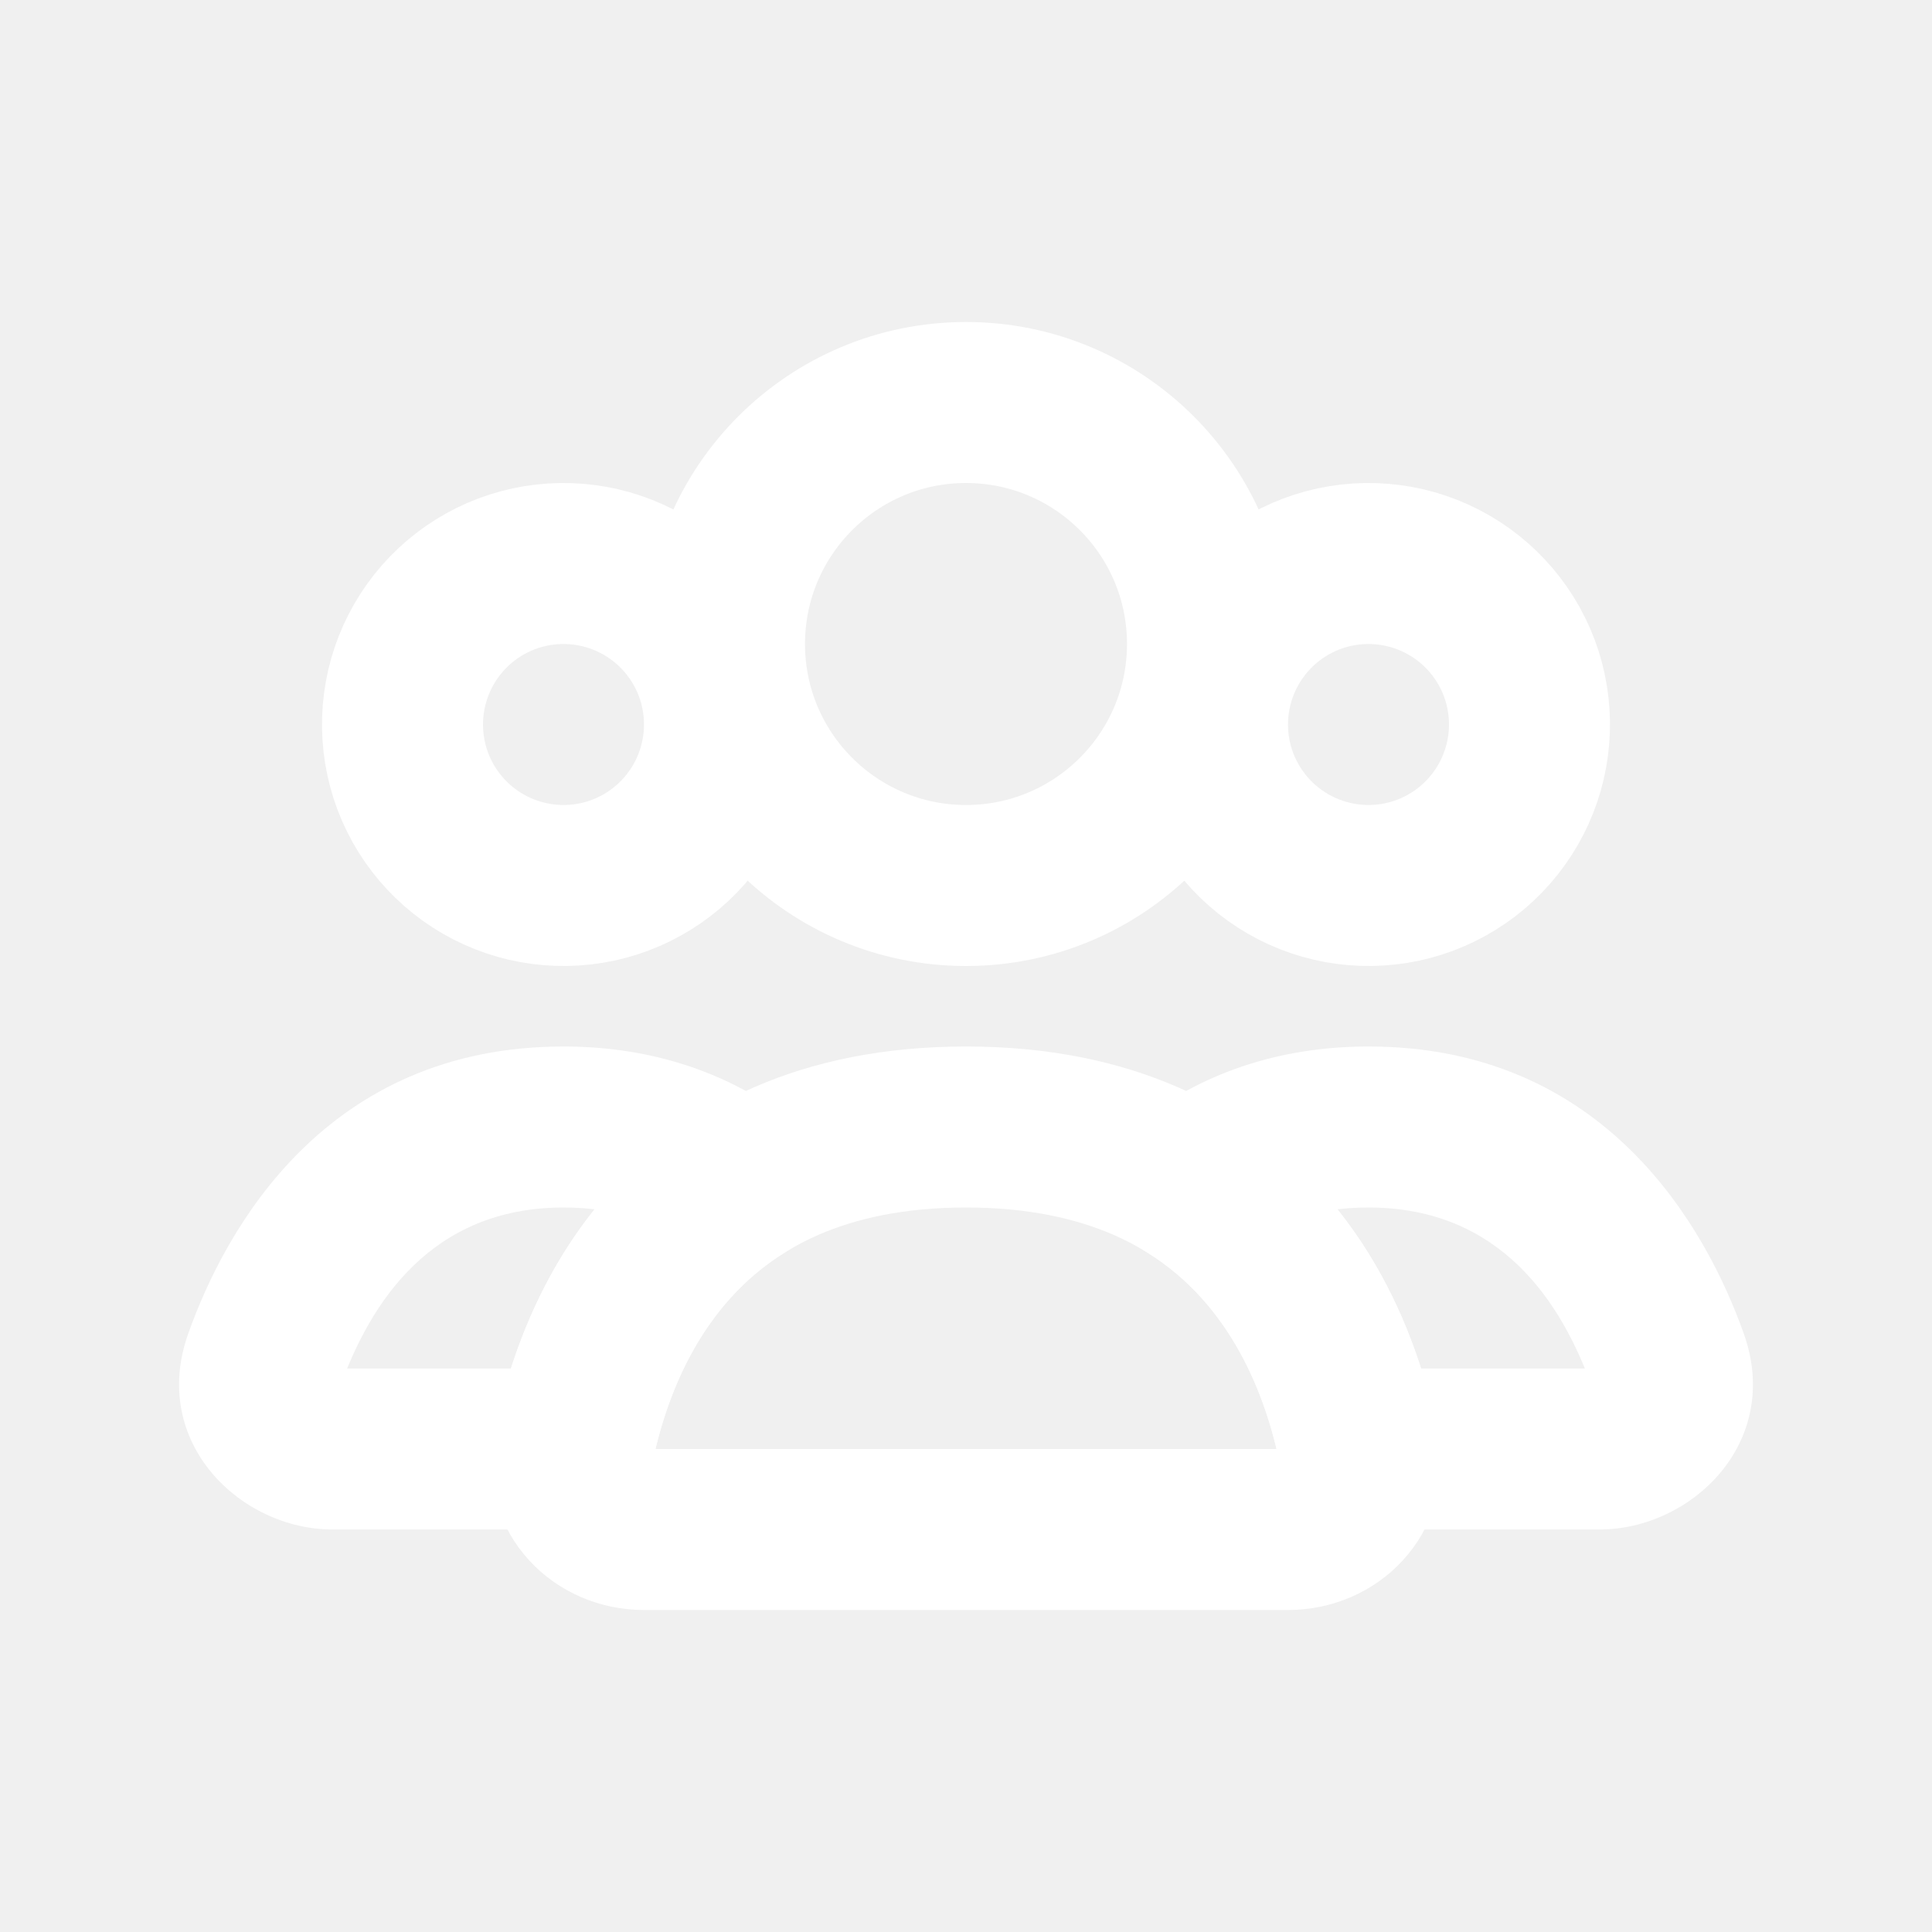
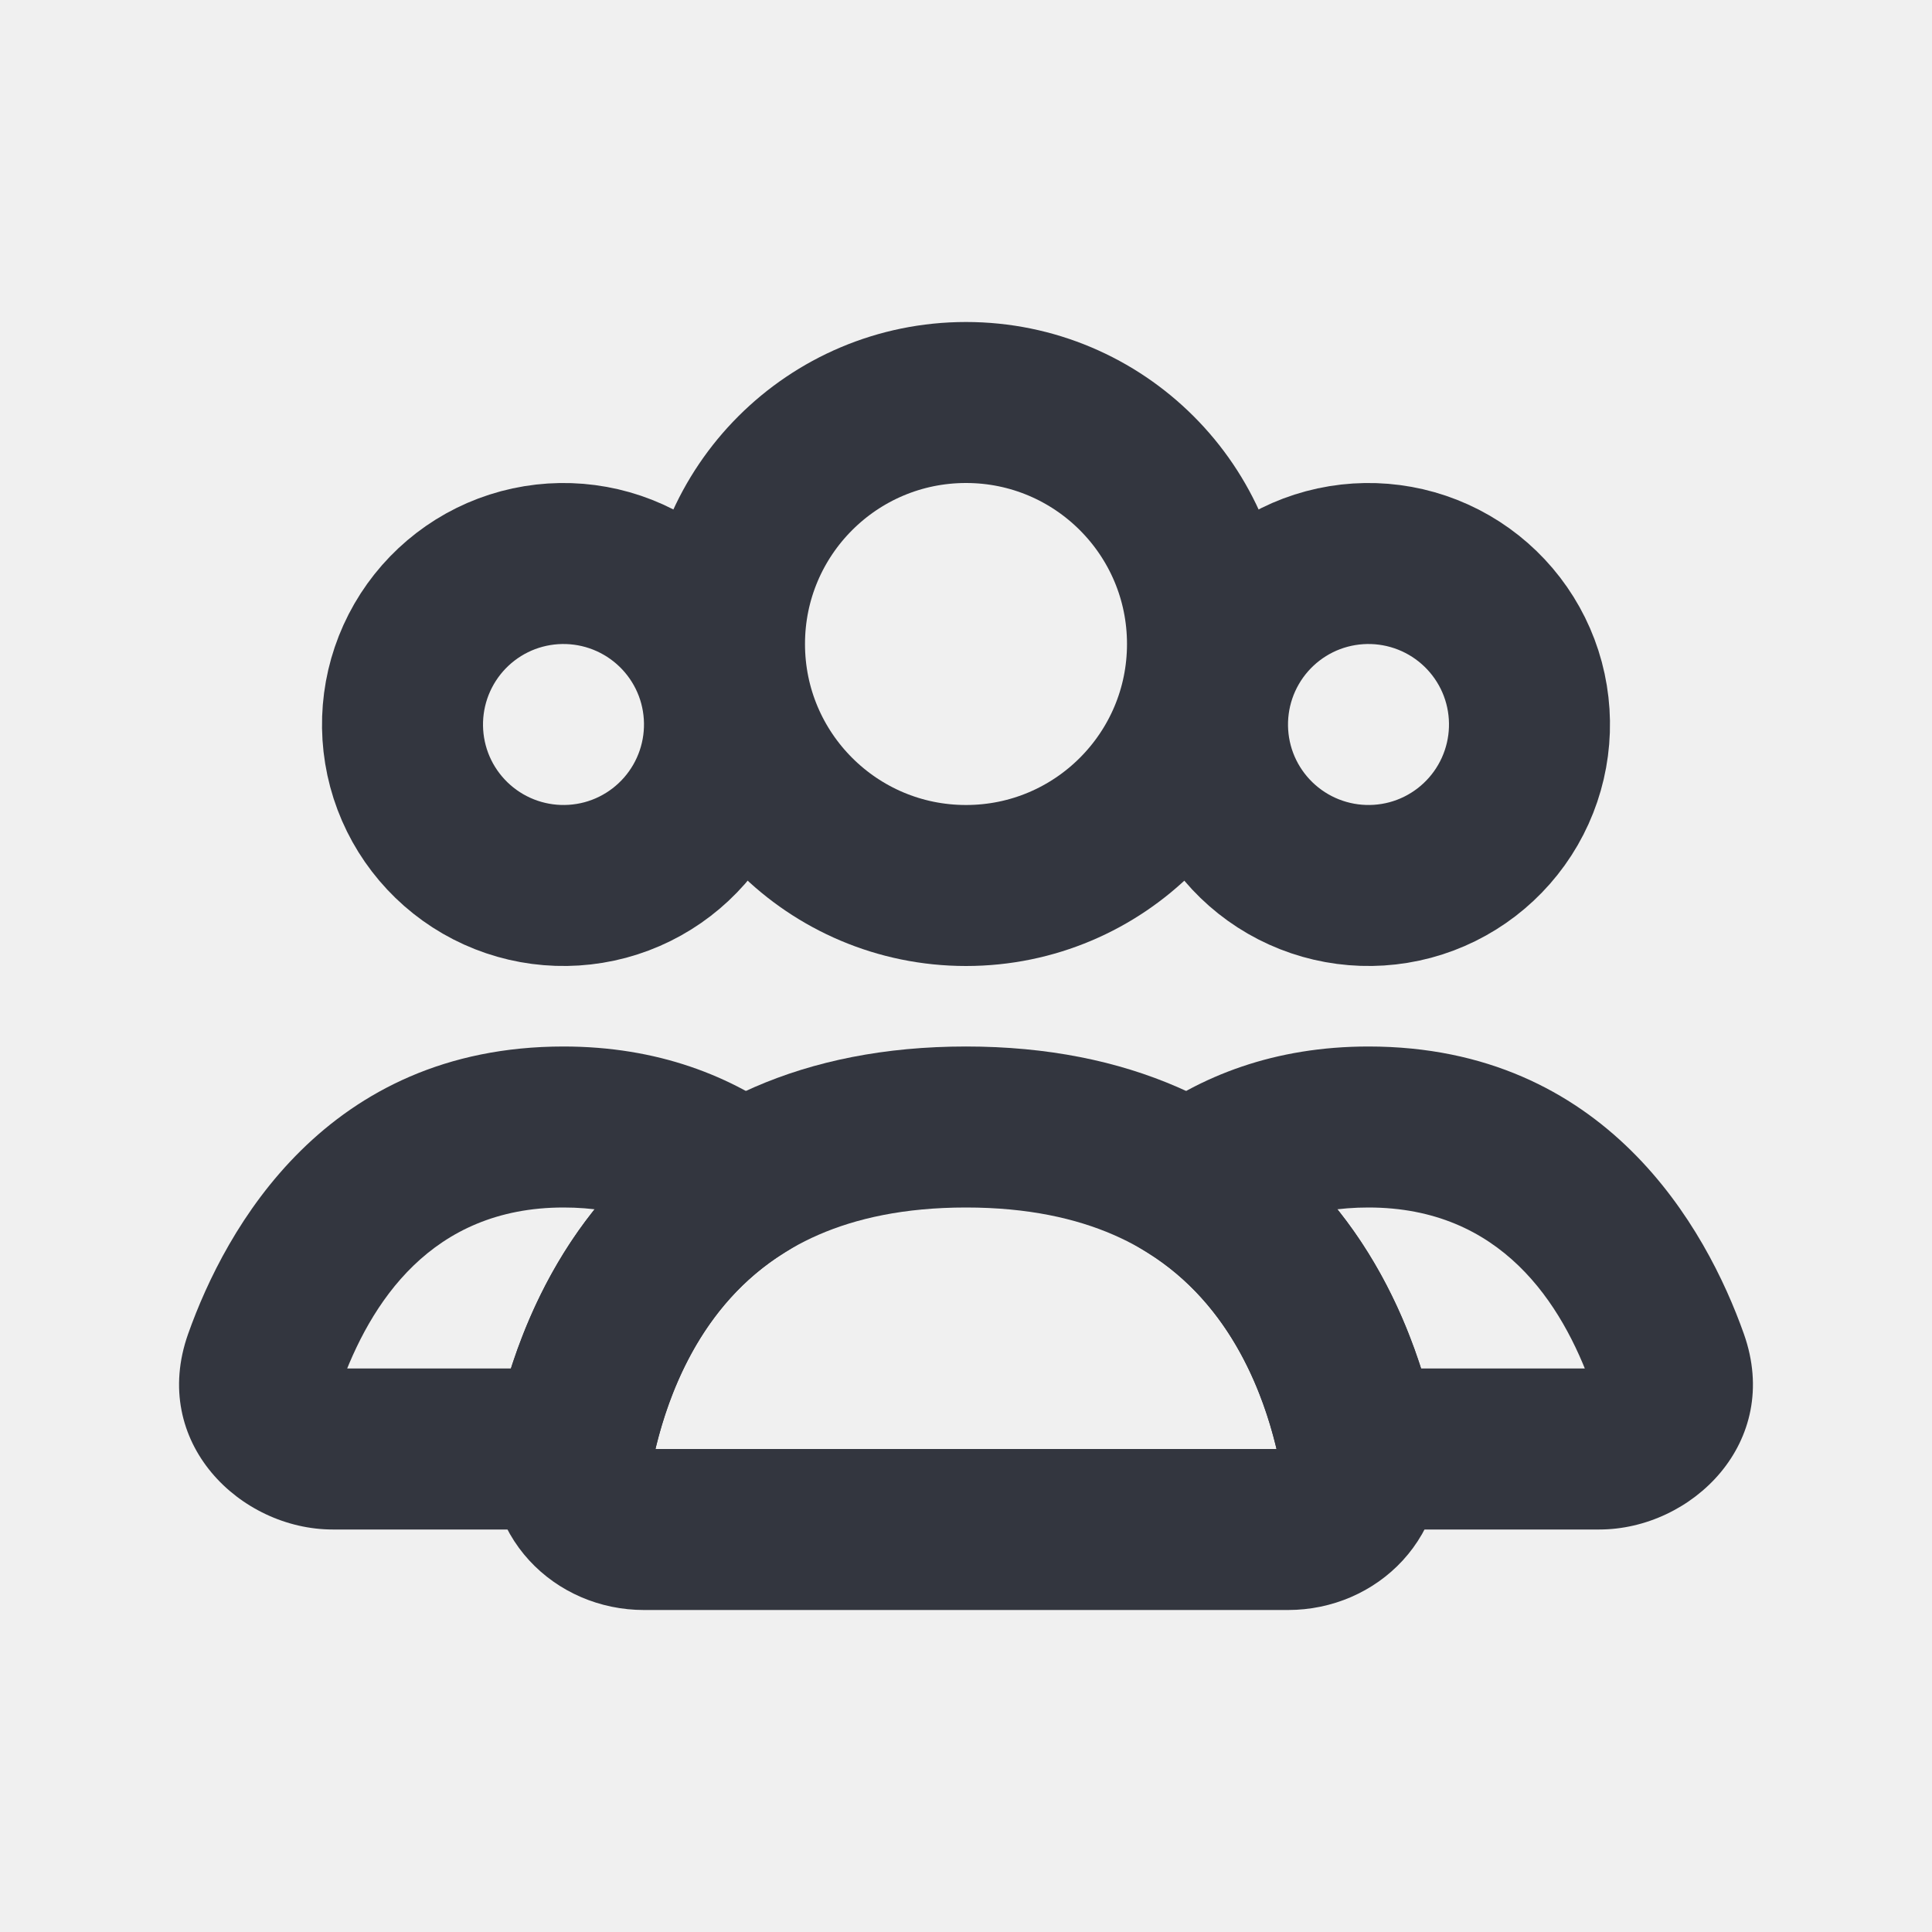
<svg xmlns="http://www.w3.org/2000/svg" width="24" height="24" viewBox="0 0 24 24" fill="none">
-   <circle cx="12" cy="8" r="3" stroke="white" stroke-width="2" stroke-linecap="round" />
-   <path d="M15.268 8C15.533 7.541 15.97 7.205 16.482 7.068C16.995 6.931 17.541 7.003 18 7.268C18.459 7.533 18.795 7.97 18.932 8.482C19.069 8.995 18.997 9.541 18.732 10C18.467 10.459 18.03 10.795 17.518 10.932C17.005 11.069 16.459 10.997 16 10.732C15.541 10.467 15.205 10.03 15.068 9.518C14.931 9.005 15.003 8.459 15.268 8L15.268 8Z" stroke="white" stroke-width="2" />
-   <path d="M5.268 8C5.533 7.541 5.97 7.205 6.482 7.068C6.995 6.931 7.541 7.003 8 7.268C8.459 7.533 8.795 7.97 8.932 8.482C9.069 8.995 8.997 9.541 8.732 10C8.467 10.459 8.03 10.795 7.518 10.932C7.005 11.069 6.459 10.997 6 10.732C5.541 10.467 5.205 10.03 5.068 9.518C4.931 9.005 5.003 8.459 5.268 8L5.268 8Z" stroke="white" stroke-width="2" />
-   <path d="M16.882 18L15.901 18.197L16.063 19H16.882V18ZM20.72 16.904L21.663 16.57L20.72 16.904ZM14.781 14.71L14.176 13.914L13.019 14.793L14.253 15.56L14.781 14.71ZM19.867 17H16.882V19H19.867V17ZM19.778 17.238C19.771 17.219 19.764 17.181 19.773 17.135C19.78 17.092 19.798 17.059 19.815 17.038C19.847 16.998 19.874 17 19.867 17V19C21.013 19 22.141 17.919 21.663 16.57L19.778 17.238ZM17 15C18.642 15 19.403 16.181 19.778 17.238L21.663 16.57C21.198 15.259 19.948 13 17 13V15ZM15.386 15.507C15.77 15.215 16.282 15 17 15V13C15.838 13 14.903 13.362 14.176 13.914L15.386 15.507ZM14.253 15.56C15.292 16.206 15.727 17.332 15.901 18.197L17.862 17.803C17.644 16.72 17.037 14.936 15.309 13.861L14.253 15.56Z" fill="white" />
-   <path d="M9.219 14.71L9.747 15.56L10.981 14.793L9.824 13.914L9.219 14.71ZM3.28 16.904L4.222 17.238V17.238L3.28 16.904ZM7.118 18V19H7.937L8.099 18.197L7.118 18ZM7 15C7.718 15 8.23 15.215 8.614 15.507L9.824 13.914C9.097 13.362 8.162 13 7 13V15ZM4.222 17.238C4.597 16.181 5.358 15 7 15V13C4.051 13 2.802 15.259 2.337 16.57L4.222 17.238ZM4.133 17C4.126 17 4.153 16.998 4.185 17.038C4.202 17.059 4.22 17.092 4.227 17.135C4.236 17.181 4.229 17.219 4.222 17.238L2.337 16.57C1.859 17.919 2.987 19 4.133 19V17ZM7.118 17H4.133V19H7.118V17ZM8.099 18.197C8.273 17.332 8.708 16.206 9.747 15.56L8.691 13.861C6.963 14.936 6.356 16.72 6.138 17.803L8.099 18.197Z" fill="white" />
-   <path d="M12 14C15.572 14 16.592 16.551 16.883 18.009C16.992 18.55 16.552 19 16 19H8C7.448 19 7.008 18.55 7.117 18.009C7.408 16.551 8.428 14 12 14Z" stroke="white" stroke-width="2" stroke-linecap="round" />
+   <circle cx="12" cy="8" r="3" stroke="#33363F" stroke-width="2" stroke-linecap="round" />
+   <path d="M15.268 8C15.533 7.541 15.97 7.205 16.482 7.068C16.995 6.931 17.541 7.003 18 7.268C18.459 7.533 18.795 7.97 18.932 8.482C19.069 8.995 18.997 9.541 18.732 10C18.467 10.459 18.03 10.795 17.518 10.932C17.005 11.069 16.459 10.997 16 10.732C15.541 10.467 15.205 10.03 15.068 9.518C14.931 9.005 15.003 8.459 15.268 8L15.268 8Z" stroke="#33363F" stroke-width="2" />
+   <path d="M5.268 8C5.533 7.541 5.97 7.205 6.482 7.068C6.995 6.931 7.541 7.003 8 7.268C8.459 7.533 8.795 7.97 8.932 8.482C9.069 8.995 8.997 9.541 8.732 10C8.467 10.459 8.03 10.795 7.518 10.932C7.005 11.069 6.459 10.997 6 10.732C5.541 10.467 5.205 10.03 5.068 9.518C4.931 9.005 5.003 8.459 5.268 8L5.268 8Z" stroke="#33363F" stroke-width="2" />
+   <path d="M16.882 18L15.901 18.197L16.063 19H16.882V18ZM20.72 16.904L21.663 16.57L20.72 16.904ZM14.781 14.71L14.176 13.914L13.019 14.793L14.253 15.56L14.781 14.71ZM19.867 17H16.882V19H19.867V17ZM19.778 17.238C19.771 17.219 19.764 17.181 19.773 17.135C19.78 17.092 19.798 17.059 19.815 17.038C19.847 16.998 19.874 17 19.867 17V19C21.013 19 22.141 17.919 21.663 16.57L19.778 17.238ZM17 15C18.642 15 19.403 16.181 19.778 17.238L21.663 16.57C21.198 15.259 19.948 13 17 13V15ZM15.386 15.507C15.77 15.215 16.282 15 17 15V13C15.838 13 14.903 13.362 14.176 13.914L15.386 15.507ZM14.253 15.56C15.292 16.206 15.727 17.332 15.901 18.197L17.862 17.803C17.644 16.72 17.037 14.936 15.309 13.861L14.253 15.56Z" fill="#33363F" />
+   <path d="M9.219 14.71L9.747 15.56L10.981 14.793L9.824 13.914L9.219 14.71ZM3.28 16.904L4.222 17.238L4.222 17.238L3.28 16.904ZM7.118 18V19H7.937L8.099 18.197L7.118 18ZM7 15C7.718 15 8.23 15.215 8.614 15.507L9.824 13.914C9.097 13.362 8.162 13 7 13V15ZM4.222 17.238C4.597 16.181 5.358 15 7 15V13C4.051 13 2.802 15.259 2.337 16.57L4.222 17.238ZM4.133 17C4.126 17 4.153 16.998 4.185 17.038C4.202 17.059 4.22 17.092 4.227 17.135C4.236 17.181 4.229 17.219 4.222 17.238L2.337 16.57C1.859 17.919 2.987 19 4.133 19V17ZM7.118 17H4.133V19H7.118V17ZM8.099 18.197C8.273 17.332 8.708 16.206 9.747 15.56L8.691 13.861C6.963 14.936 6.356 16.72 6.138 17.803L8.099 18.197Z" fill="#33363F" />
+   <path d="M12 14C15.572 14 16.592 16.551 16.883 18.009C16.992 18.55 16.552 19 16 19H8C7.448 19 7.008 18.55 7.117 18.009C7.408 16.551 8.428 14 12 14Z" stroke="#33363F" stroke-width="2" stroke-linecap="round" />
</svg>
